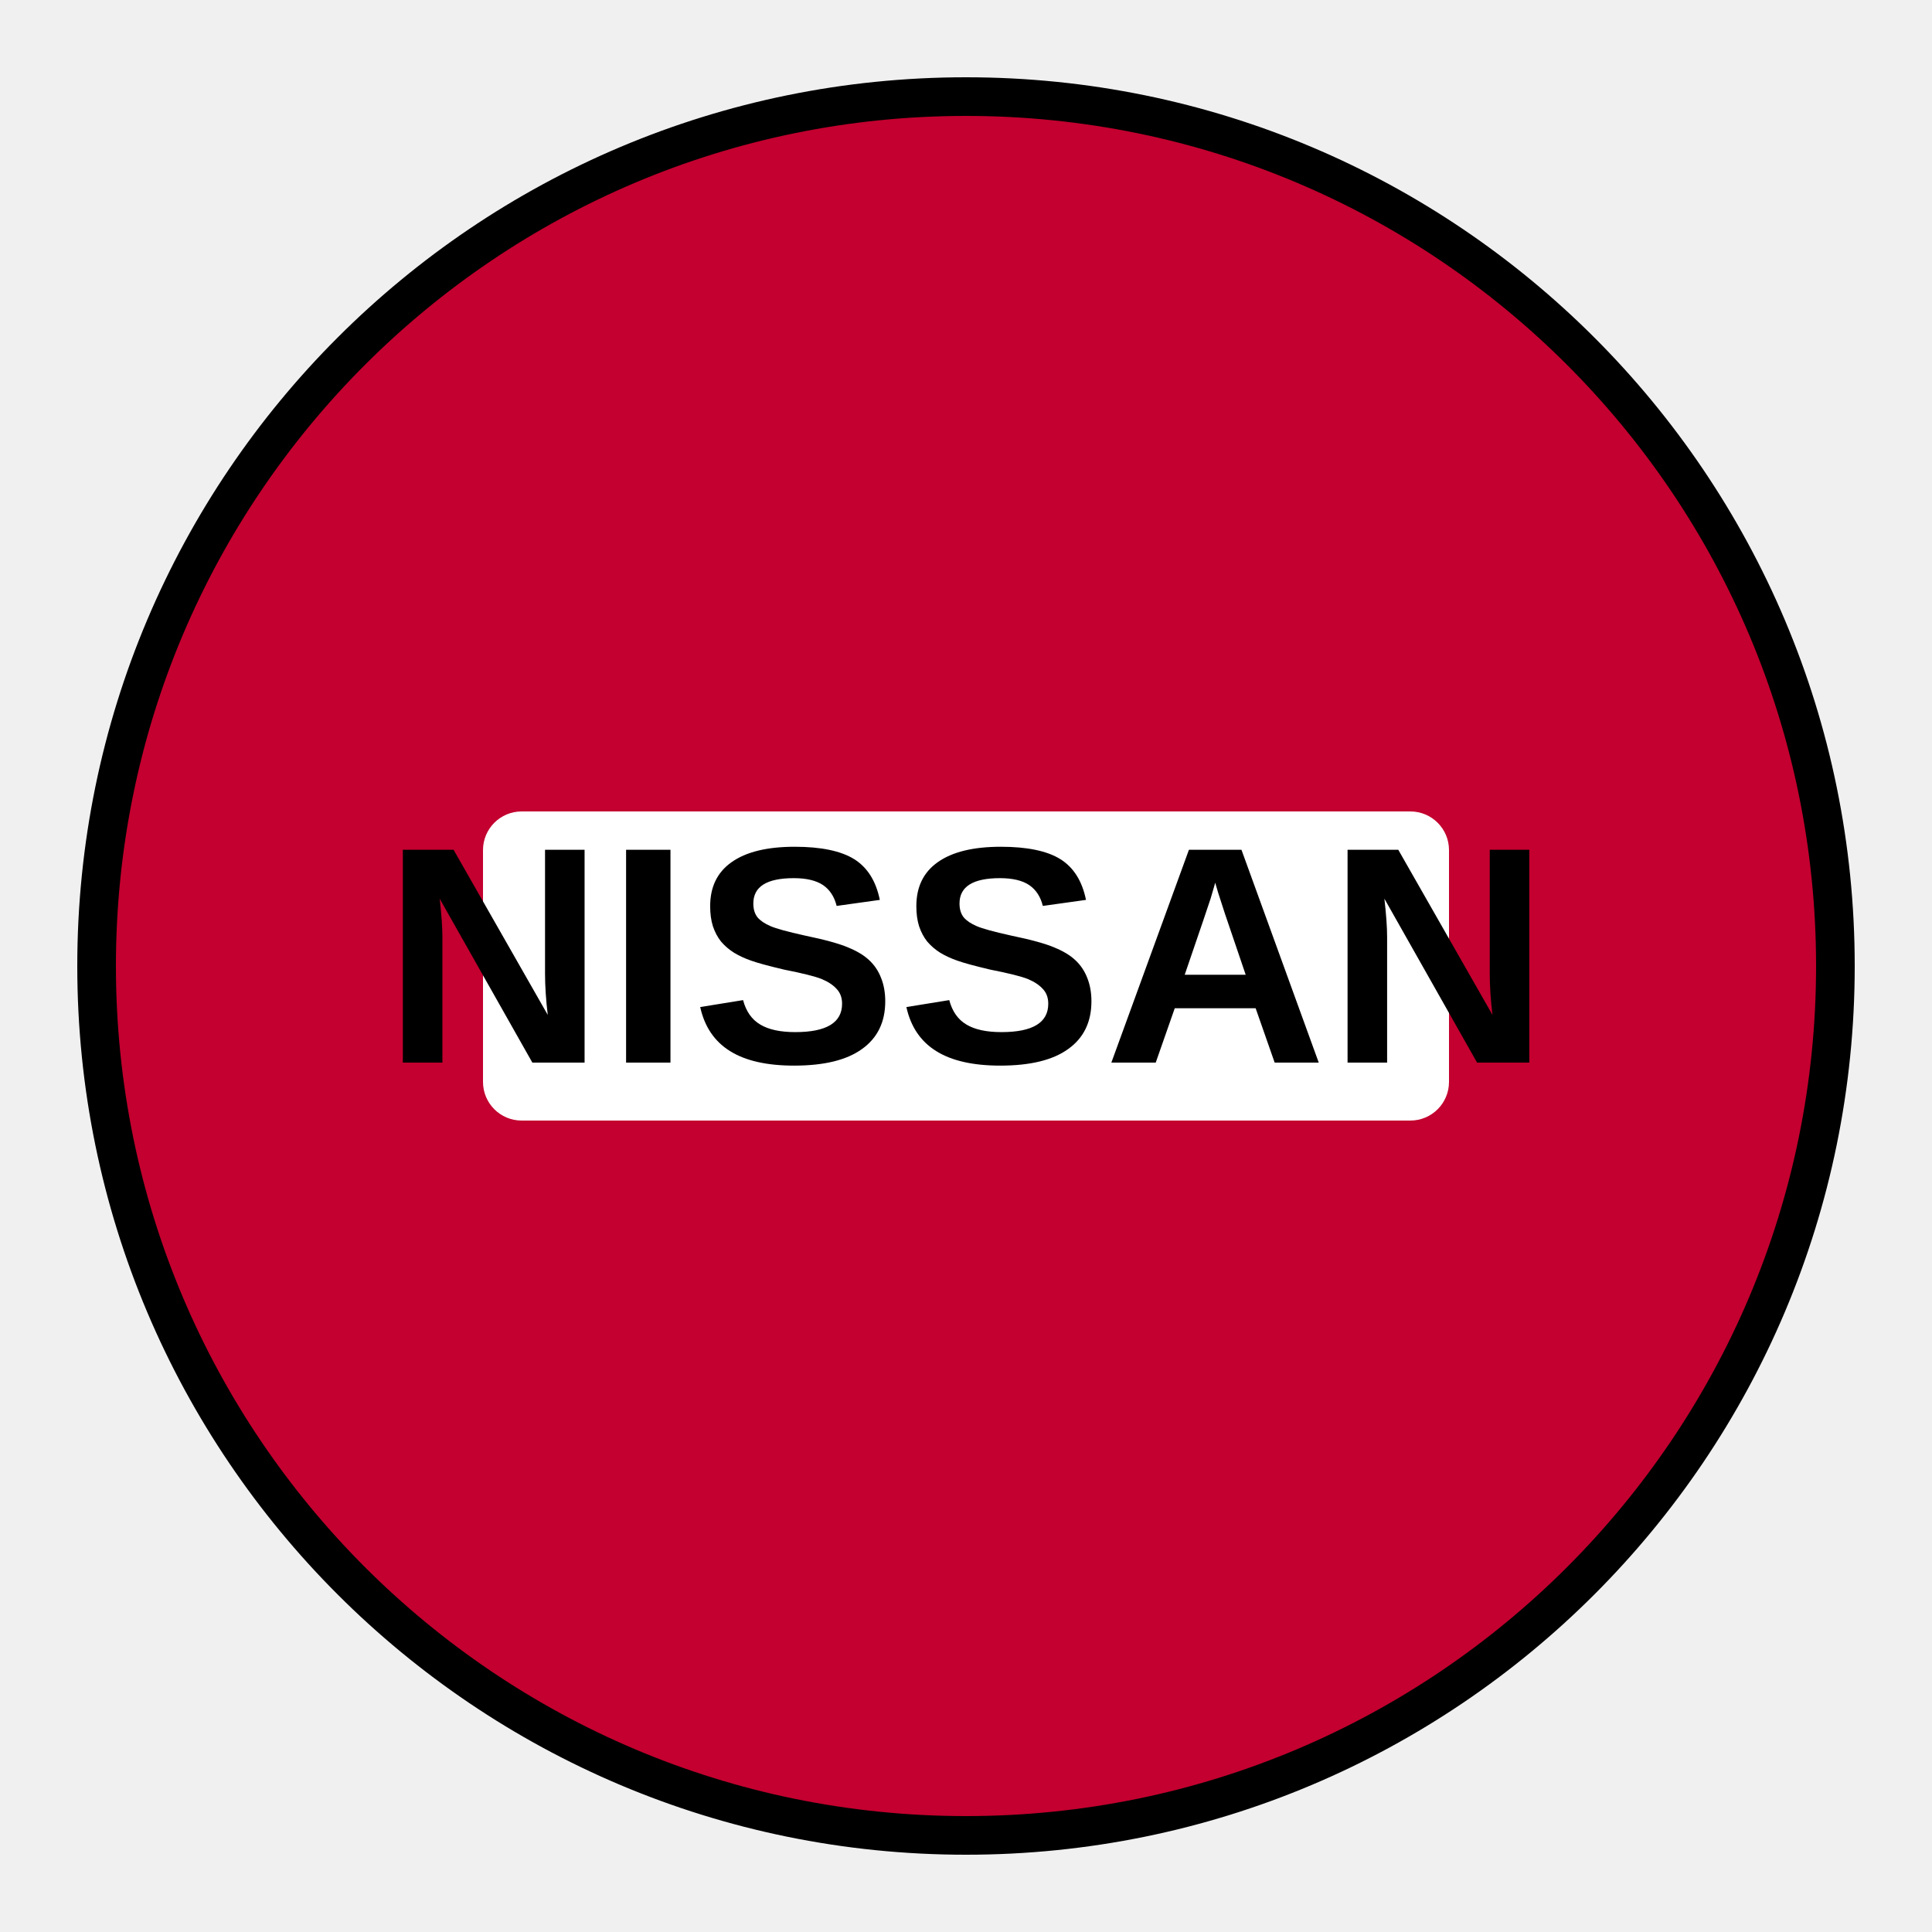
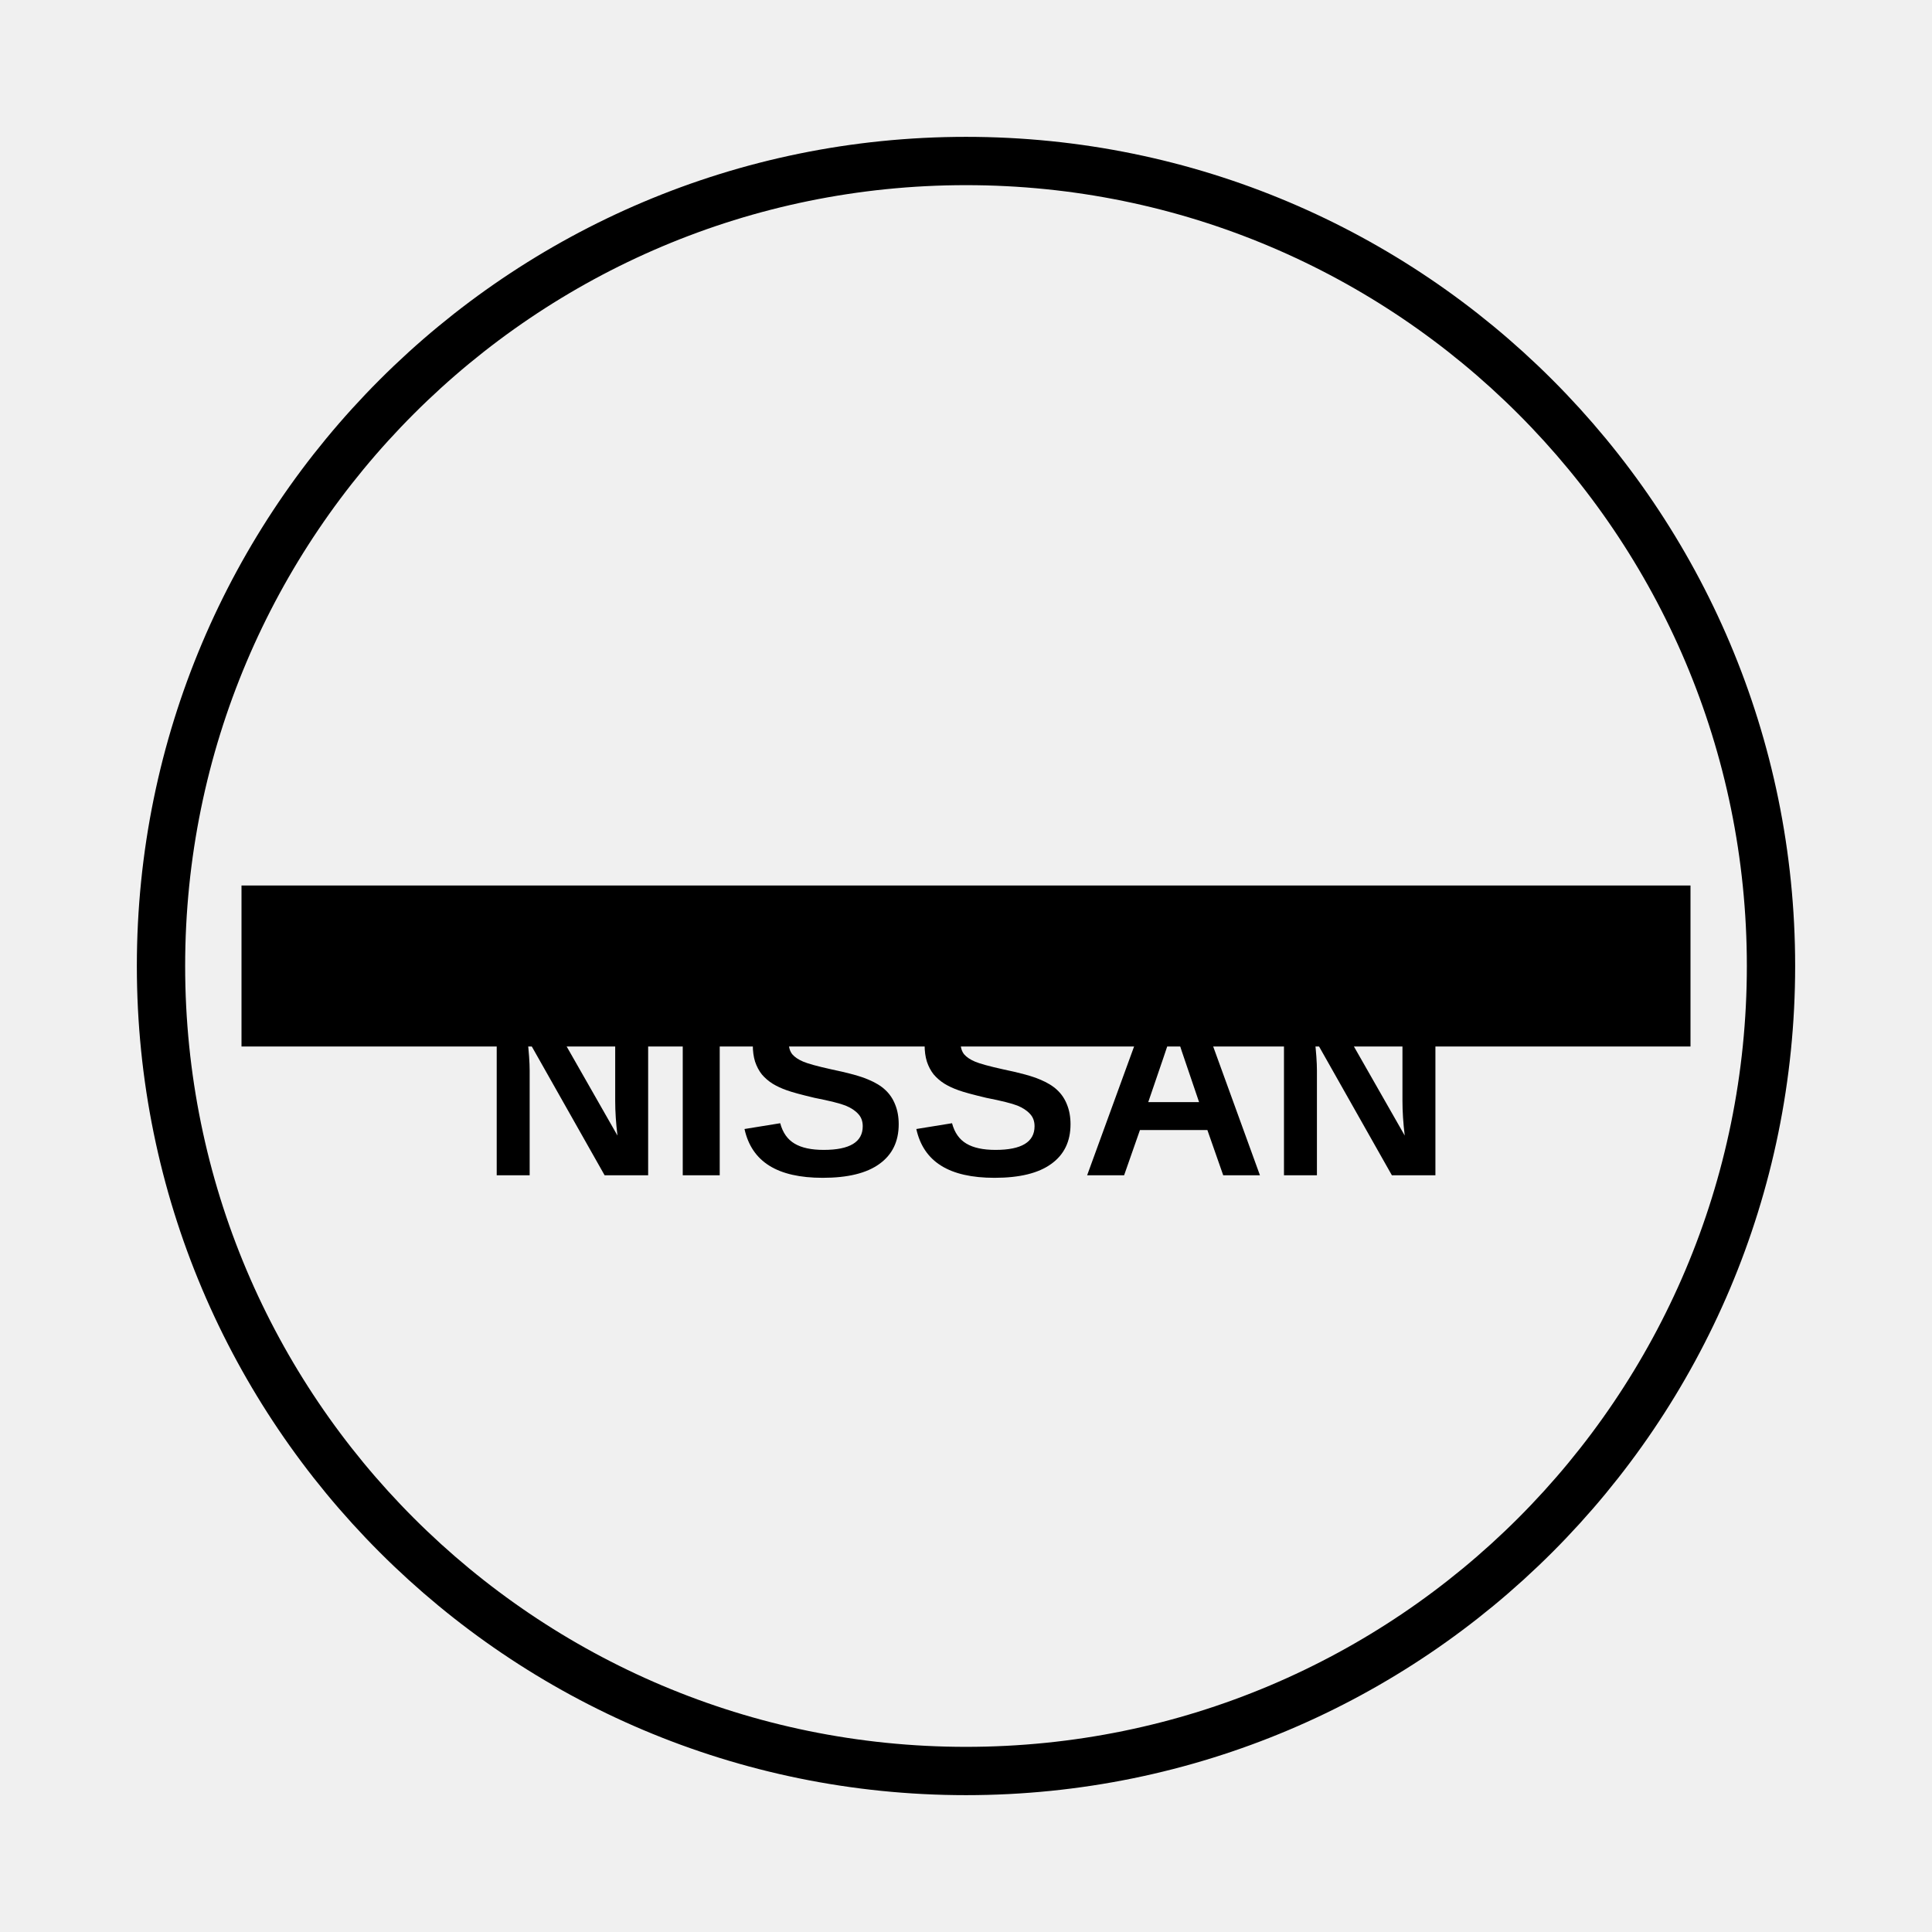
- <svg xmlns="http://www.w3.org/2000/svg" viewBox="0 0 100 100" width="100" height="100">
-   <circle cx="50" cy="50" r="45" fill="#C3002F" stroke="#000" stroke-width="2" />
-   <rect x="25" y="42" width="50" height="16" fill="#fff" rx="2" />
-   <text x="50" y="55" font-family="Arial, sans-serif" font-size="16" font-weight="bold" fill="#000" text-anchor="middle">NISSAN</text>
+ <svg xmlns="http://www.w3.org/2000/svg" viewBox="0 0 120 120" width="120" height="120">
+   <circle cx="60" cy="60" r="50" fill="none" stroke="#000" stroke-width="3" />
+   <rect x="15" y="55" width="90" height="10" fill="#000" />
+   <text x="60" y="73" font-family="Arial, sans-serif" font-size="16" font-weight="bold" fill="#000" text-anchor="middle">NISSAN</text>
</svg>
